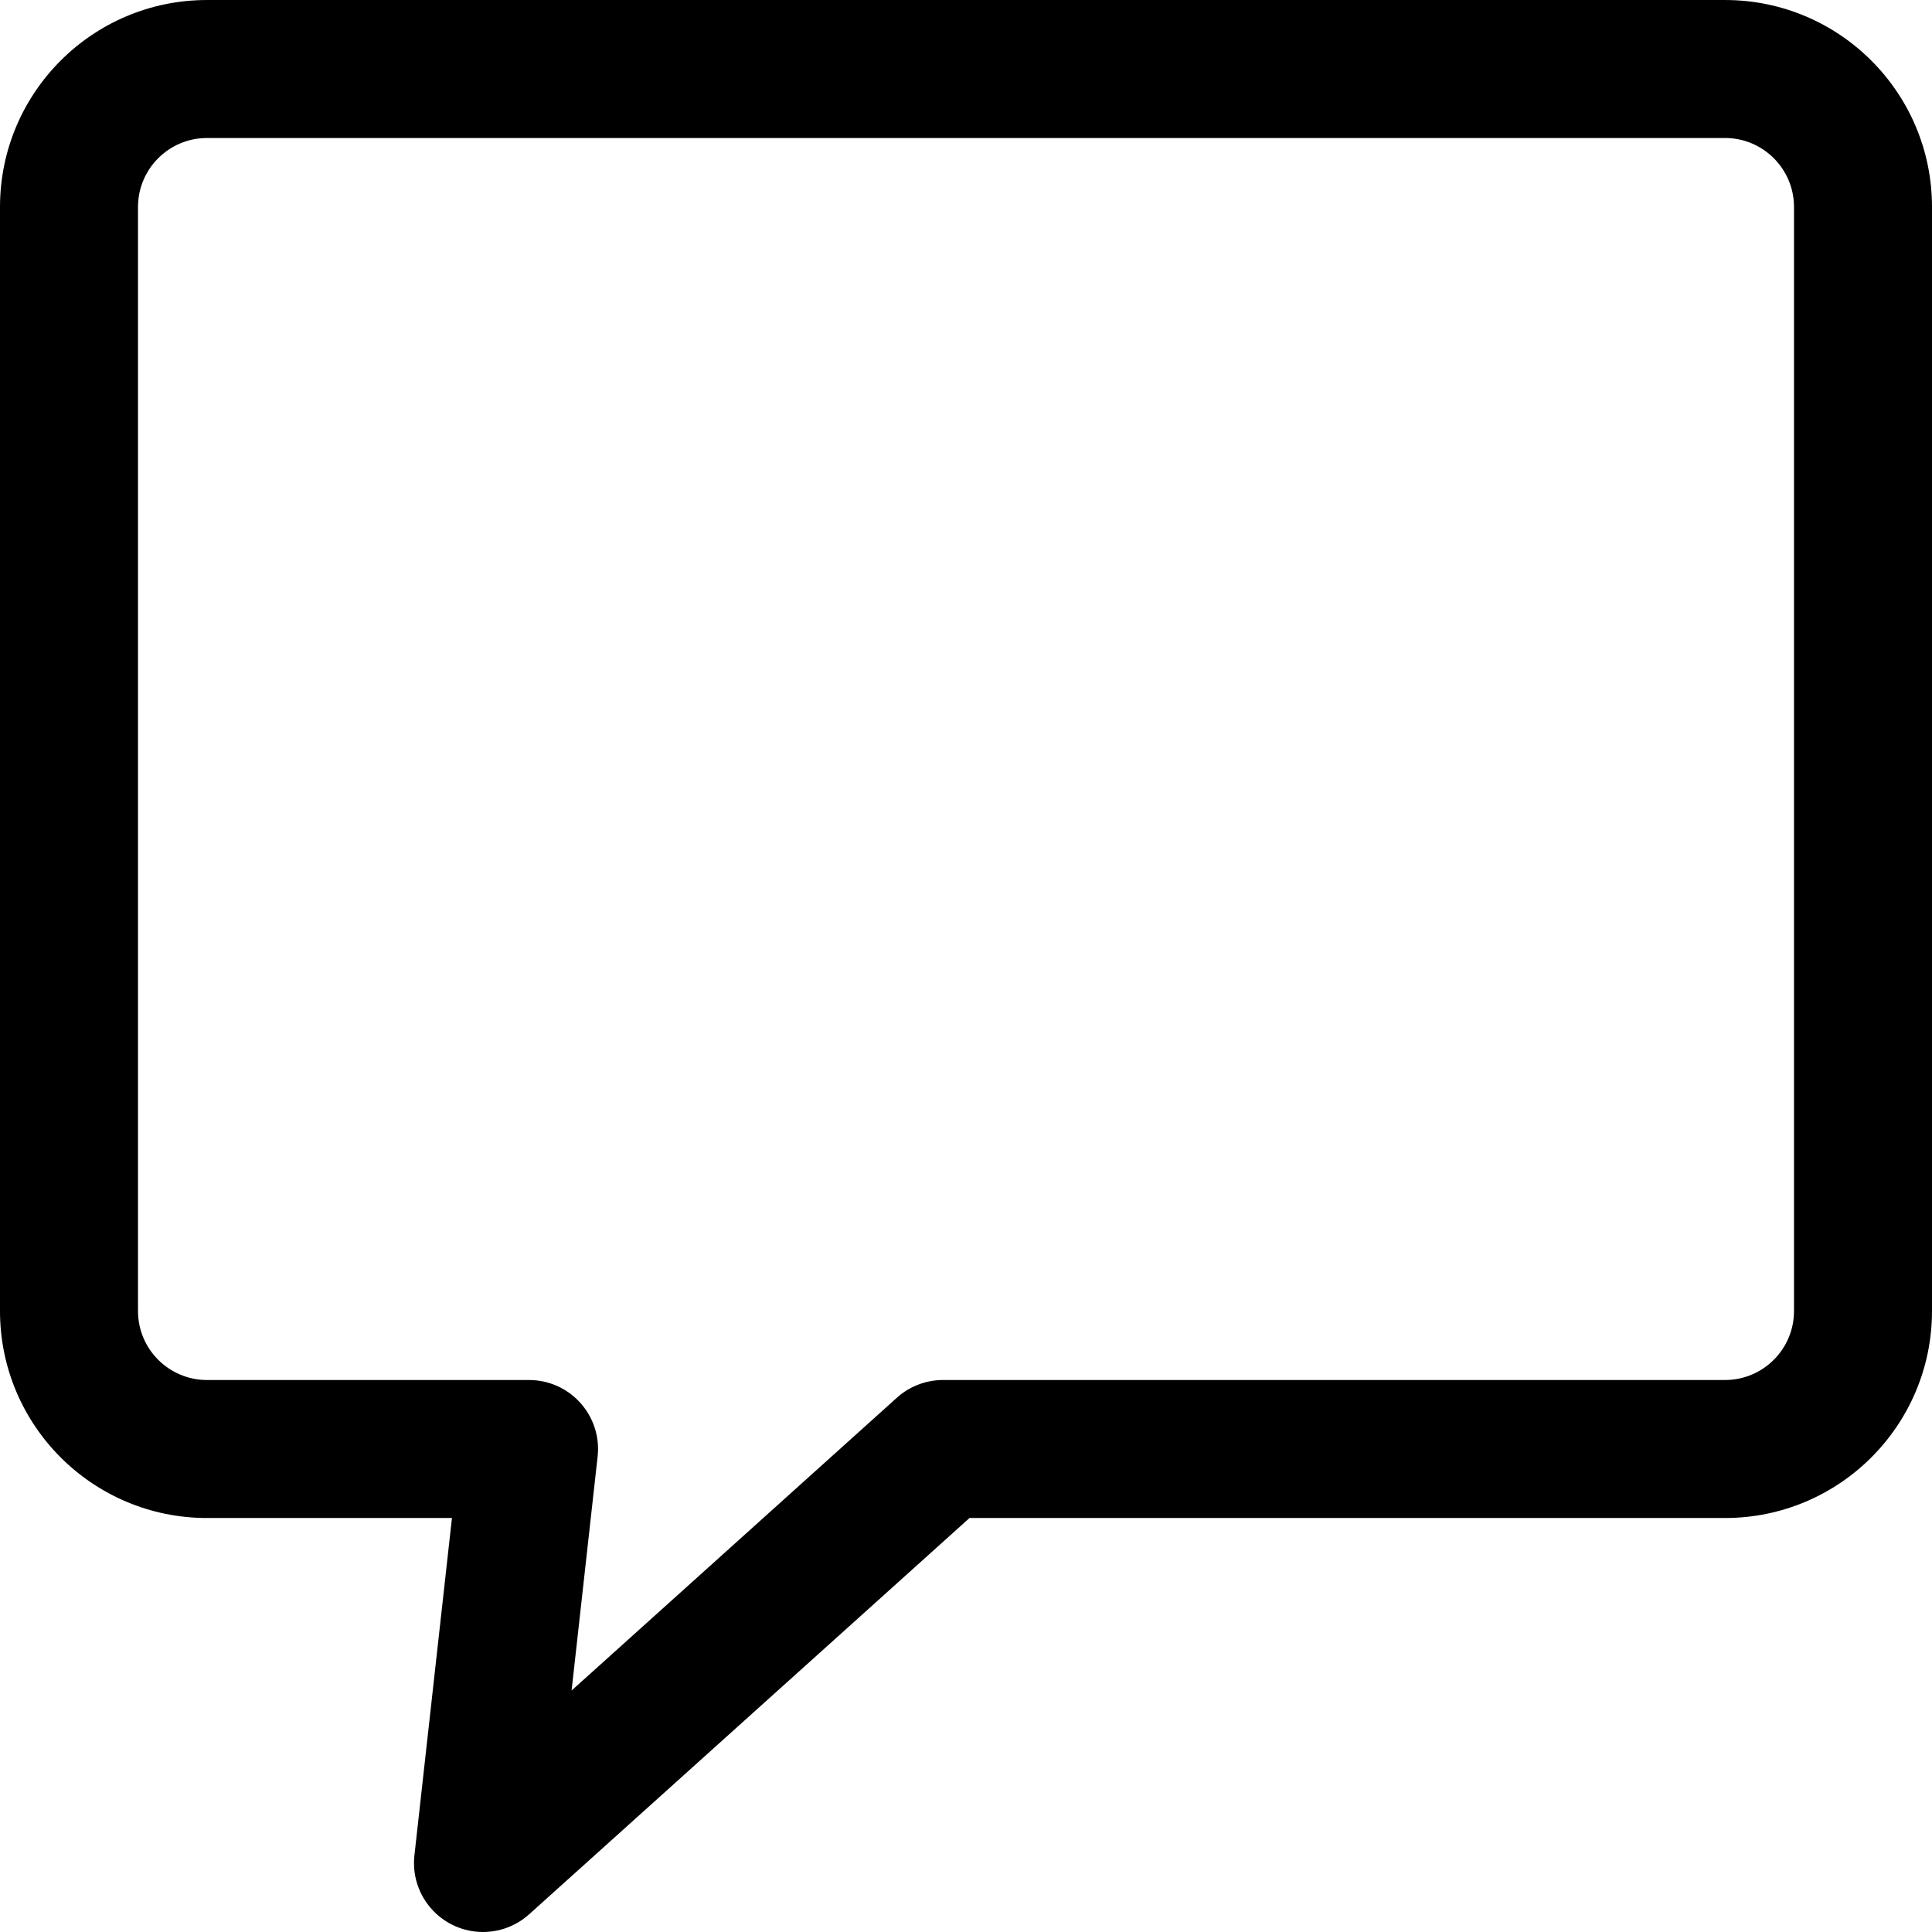
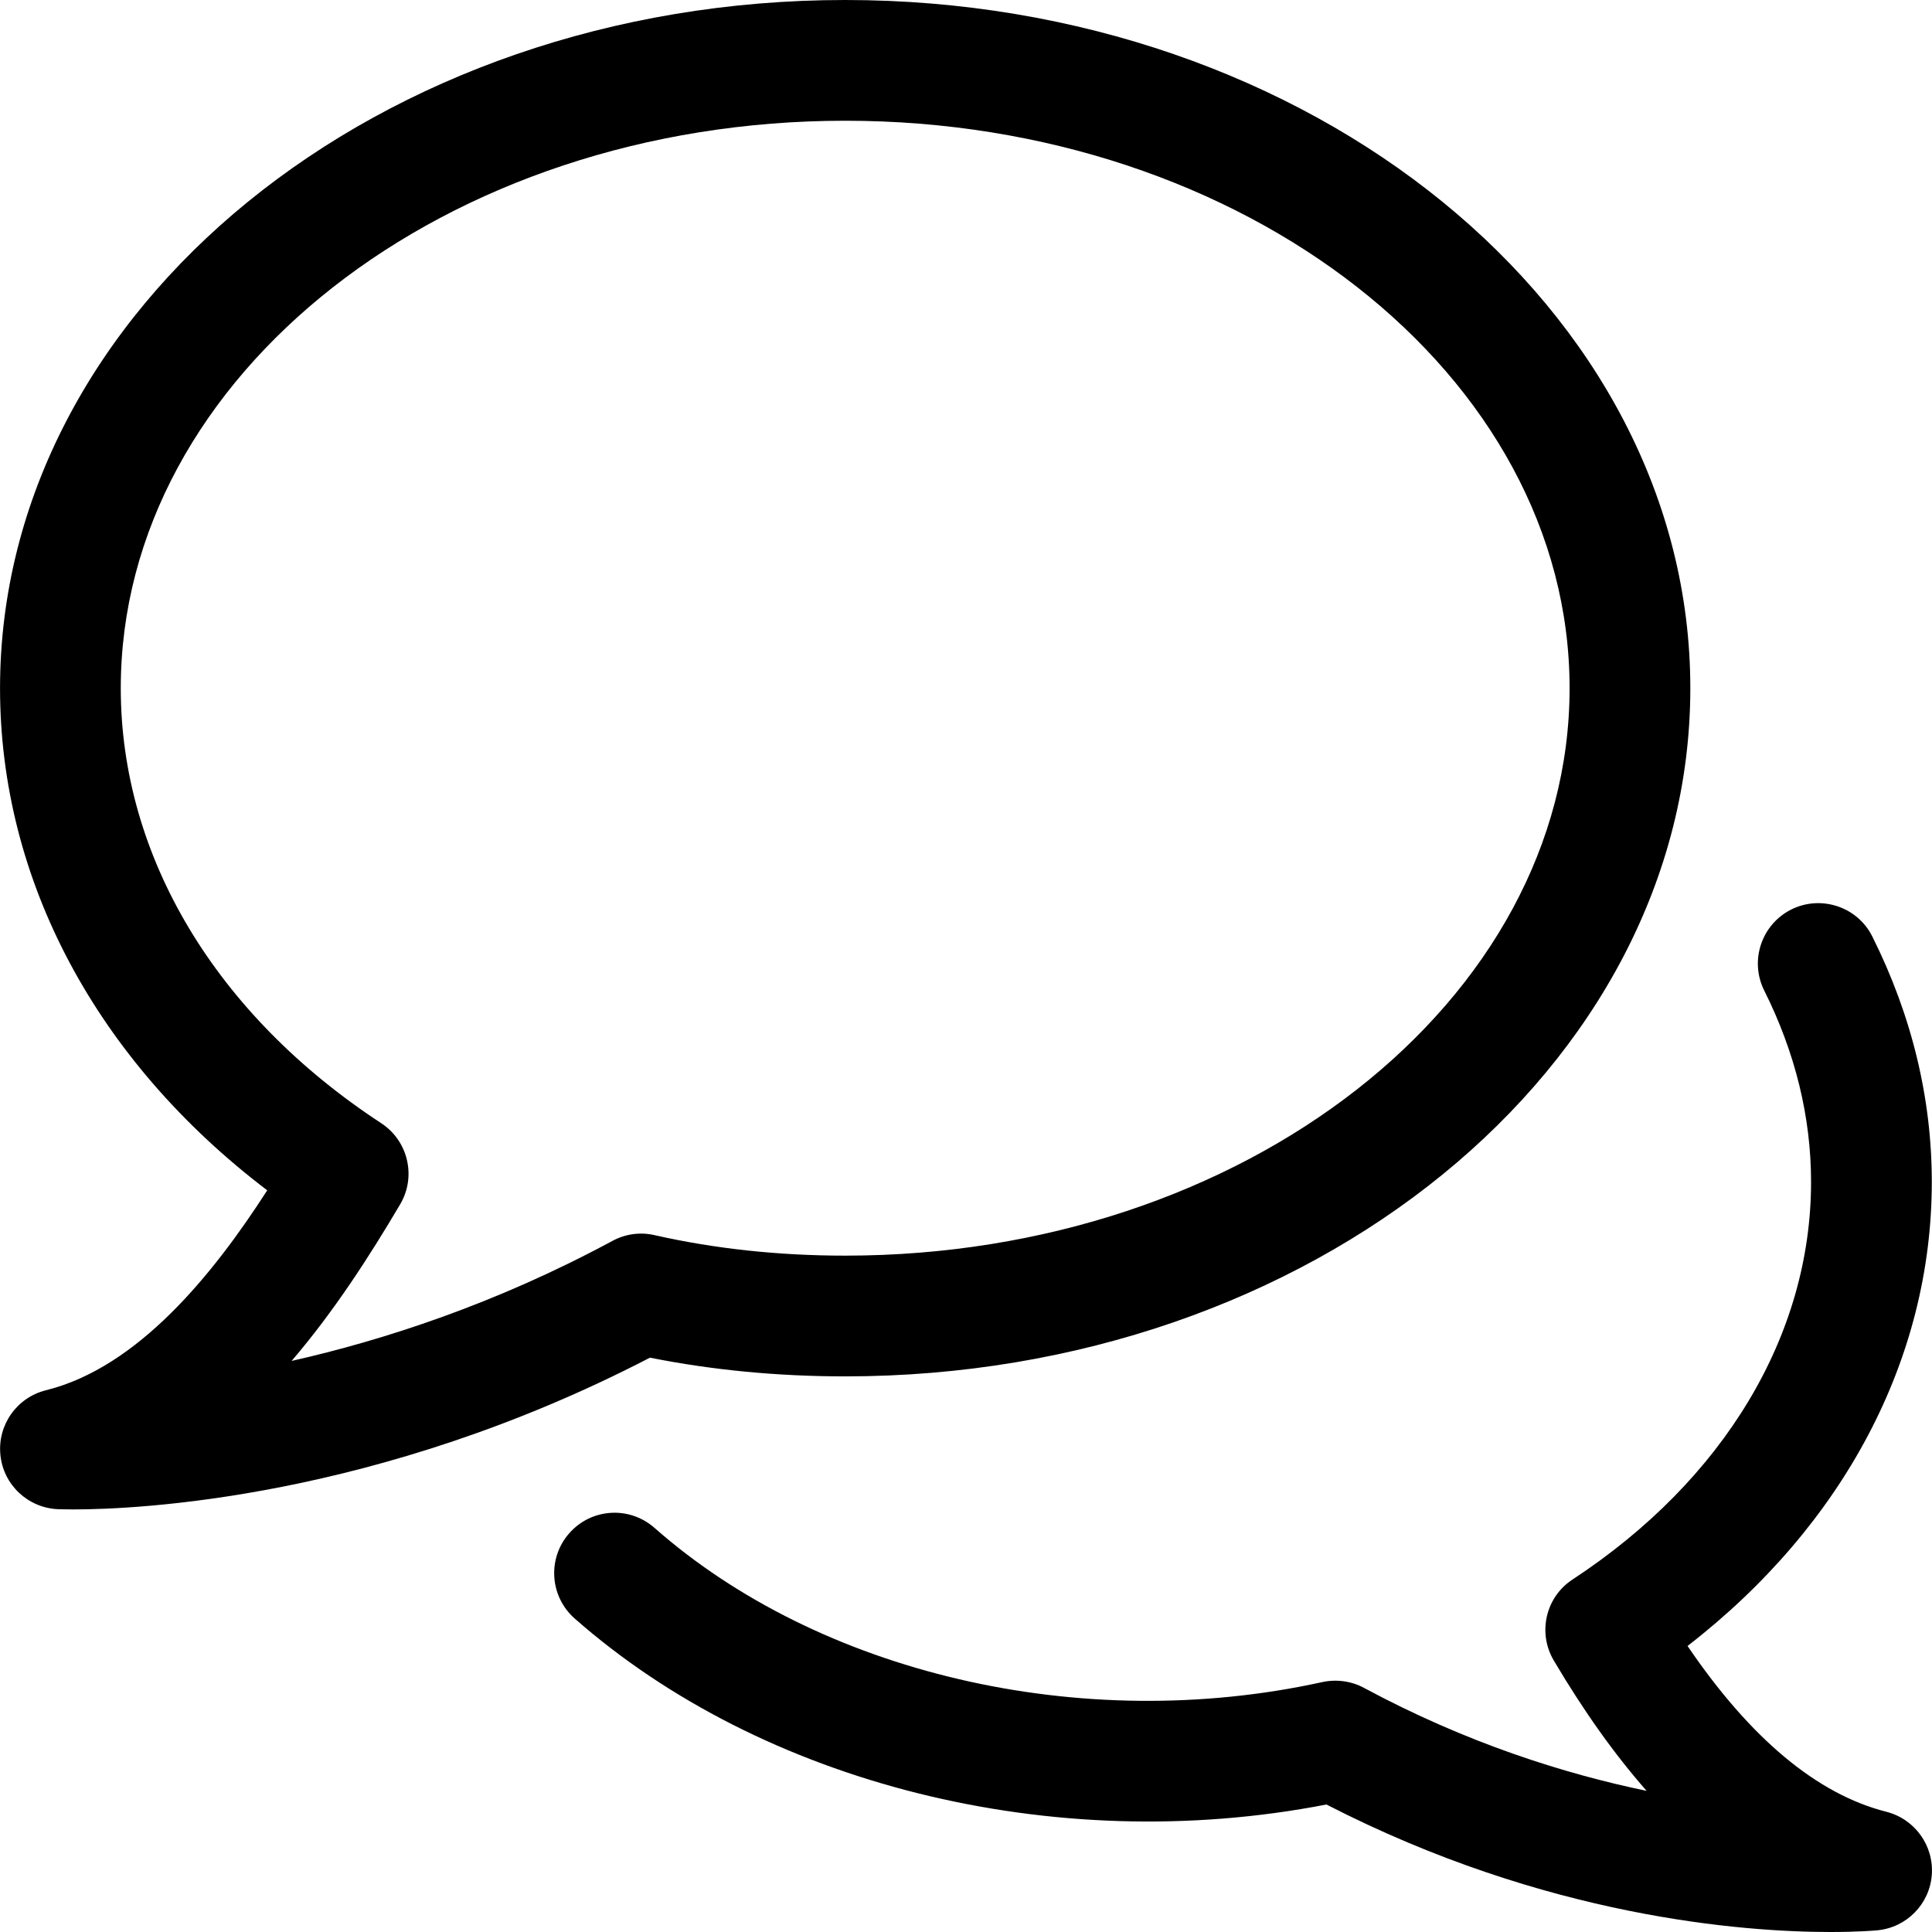
- <svg xmlns="http://www.w3.org/2000/svg" version="1.1" id="Capa_1" x="0px" y="0px" viewBox="0 0 477.867 477.867" style="enable-background:new 0 0 477.867 477.867;" xml:space="preserve">
+ <svg xmlns="http://www.w3.org/2000/svg" version="1.1" id="Capa_1" x="0px" y="0px" viewBox="0 0 512.064 512.064" style="enable-background:new 0 0 512.064 512.064;" xml:space="preserve">
  <g>
    <g>
-       <path d="M426.667,0.002H51.2C22.923,0.002,0,22.925,0,51.202v273.067c0,28.277,22.923,51.2,51.2,51.2h60.587l-9.284,83.456    c-1.035,9.369,5.721,17.802,15.09,18.837c4.838,0.534,9.674-1.023,13.292-4.279l108.919-98.014h186.863    c28.277,0,51.2-22.923,51.2-51.2V51.202C477.867,22.925,454.944,0.002,426.667,0.002z M443.733,324.269    c0,9.426-7.641,17.067-17.067,17.067H233.25c-4.217,0.001-8.284,1.564-11.418,4.386l-80.452,72.414l6.434-57.839    c1.046-9.367-5.699-17.809-15.067-18.856c-0.63-0.07-1.263-0.106-1.897-0.105H51.2c-9.426,0-17.067-7.641-17.067-17.067V51.202    c0-9.426,7.641-17.067,17.067-17.067h375.467c9.426,0,17.067,7.641,17.067,17.067V324.269z" />
+       <path d="M224.01,0c-123.488,0-224,81.824-224,182.4c0,50.944,25.6,98.72,70.816,133.088    c-14.368,22.336-34.272,46.944-58.656,52.992c-7.712,1.92-12.864,9.216-12.064,17.12c0.768,7.936,7.296,14.048,15.232,14.4    c0.384,0,1.792,0.064,4.064,0.064c16.608,0,80.448-2.656,152.864-40.224c16.512,3.296,33.888,4.96,51.744,4.96    c123.488,0,224-81.824,224-182.4S347.498,0,224.01,0z M224.01,332.8c-17.6,0-34.592-1.824-50.56-5.44    c-3.744-0.864-7.712-0.32-11.136,1.536c-30.976,16.704-60.64,26.304-85.024,31.808C88.586,347.52,98.026,332.8,106.058,319.2    c4.352-7.36,2.112-16.832-5.024-21.504C57.162,268.96,32.01,226.944,32.01,182.4c0-82.944,86.112-150.4,192-150.4    s192,67.456,192,150.4C416.01,265.312,329.898,332.8,224.01,332.8z" />
+     </g>
+   </g>
+   <g>
+     <g>
+       <path d="M499.946,480.192c-18.304-4.64-36-19.392-52.672-43.936c41.344-32,64.736-76.064,64.736-122.976    c0-22.24-5.312-44.16-15.776-65.088c-3.968-7.936-13.664-11.04-21.472-7.136c-7.904,3.968-11.104,13.568-7.168,21.472    c8.224,16.448,12.416,33.504,12.416,50.752c0,40.576-23.04,78.976-63.2,105.344c-7.168,4.672-9.344,14.176-4.96,21.536    c7.904,13.344,16.064,24.832,24.576,34.496c-21.728-4.512-47.744-12.672-74.912-27.296c-3.36-1.824-7.328-2.336-11.04-1.536    c-64.32,14.144-133.6-2.592-176.992-40.864c-6.688-5.888-16.768-5.216-22.592,1.408c-5.856,6.624-5.216,16.736,1.408,22.592    c49.632,43.712,126.656,63.424,199.264,49.312c58.24,29.952,110.56,33.792,133.632,33.792c7.328,0,11.68-0.384,12.384-0.448    c7.744-0.736,13.856-6.944,14.432-14.688C512.586,489.152,507.498,482.112,499.946,480.192z" />
    </g>
  </g>
  <g>
</g>
  <g>
</g>
  <g>
</g>
  <g>
</g>
  <g>
</g>
  <g>
</g>
  <g>
</g>
  <g>
</g>
  <g>
</g>
  <g>
</g>
  <g>
</g>
  <g>
</g>
  <g>
</g>
  <g>
</g>
  <g>
</g>
</svg>
